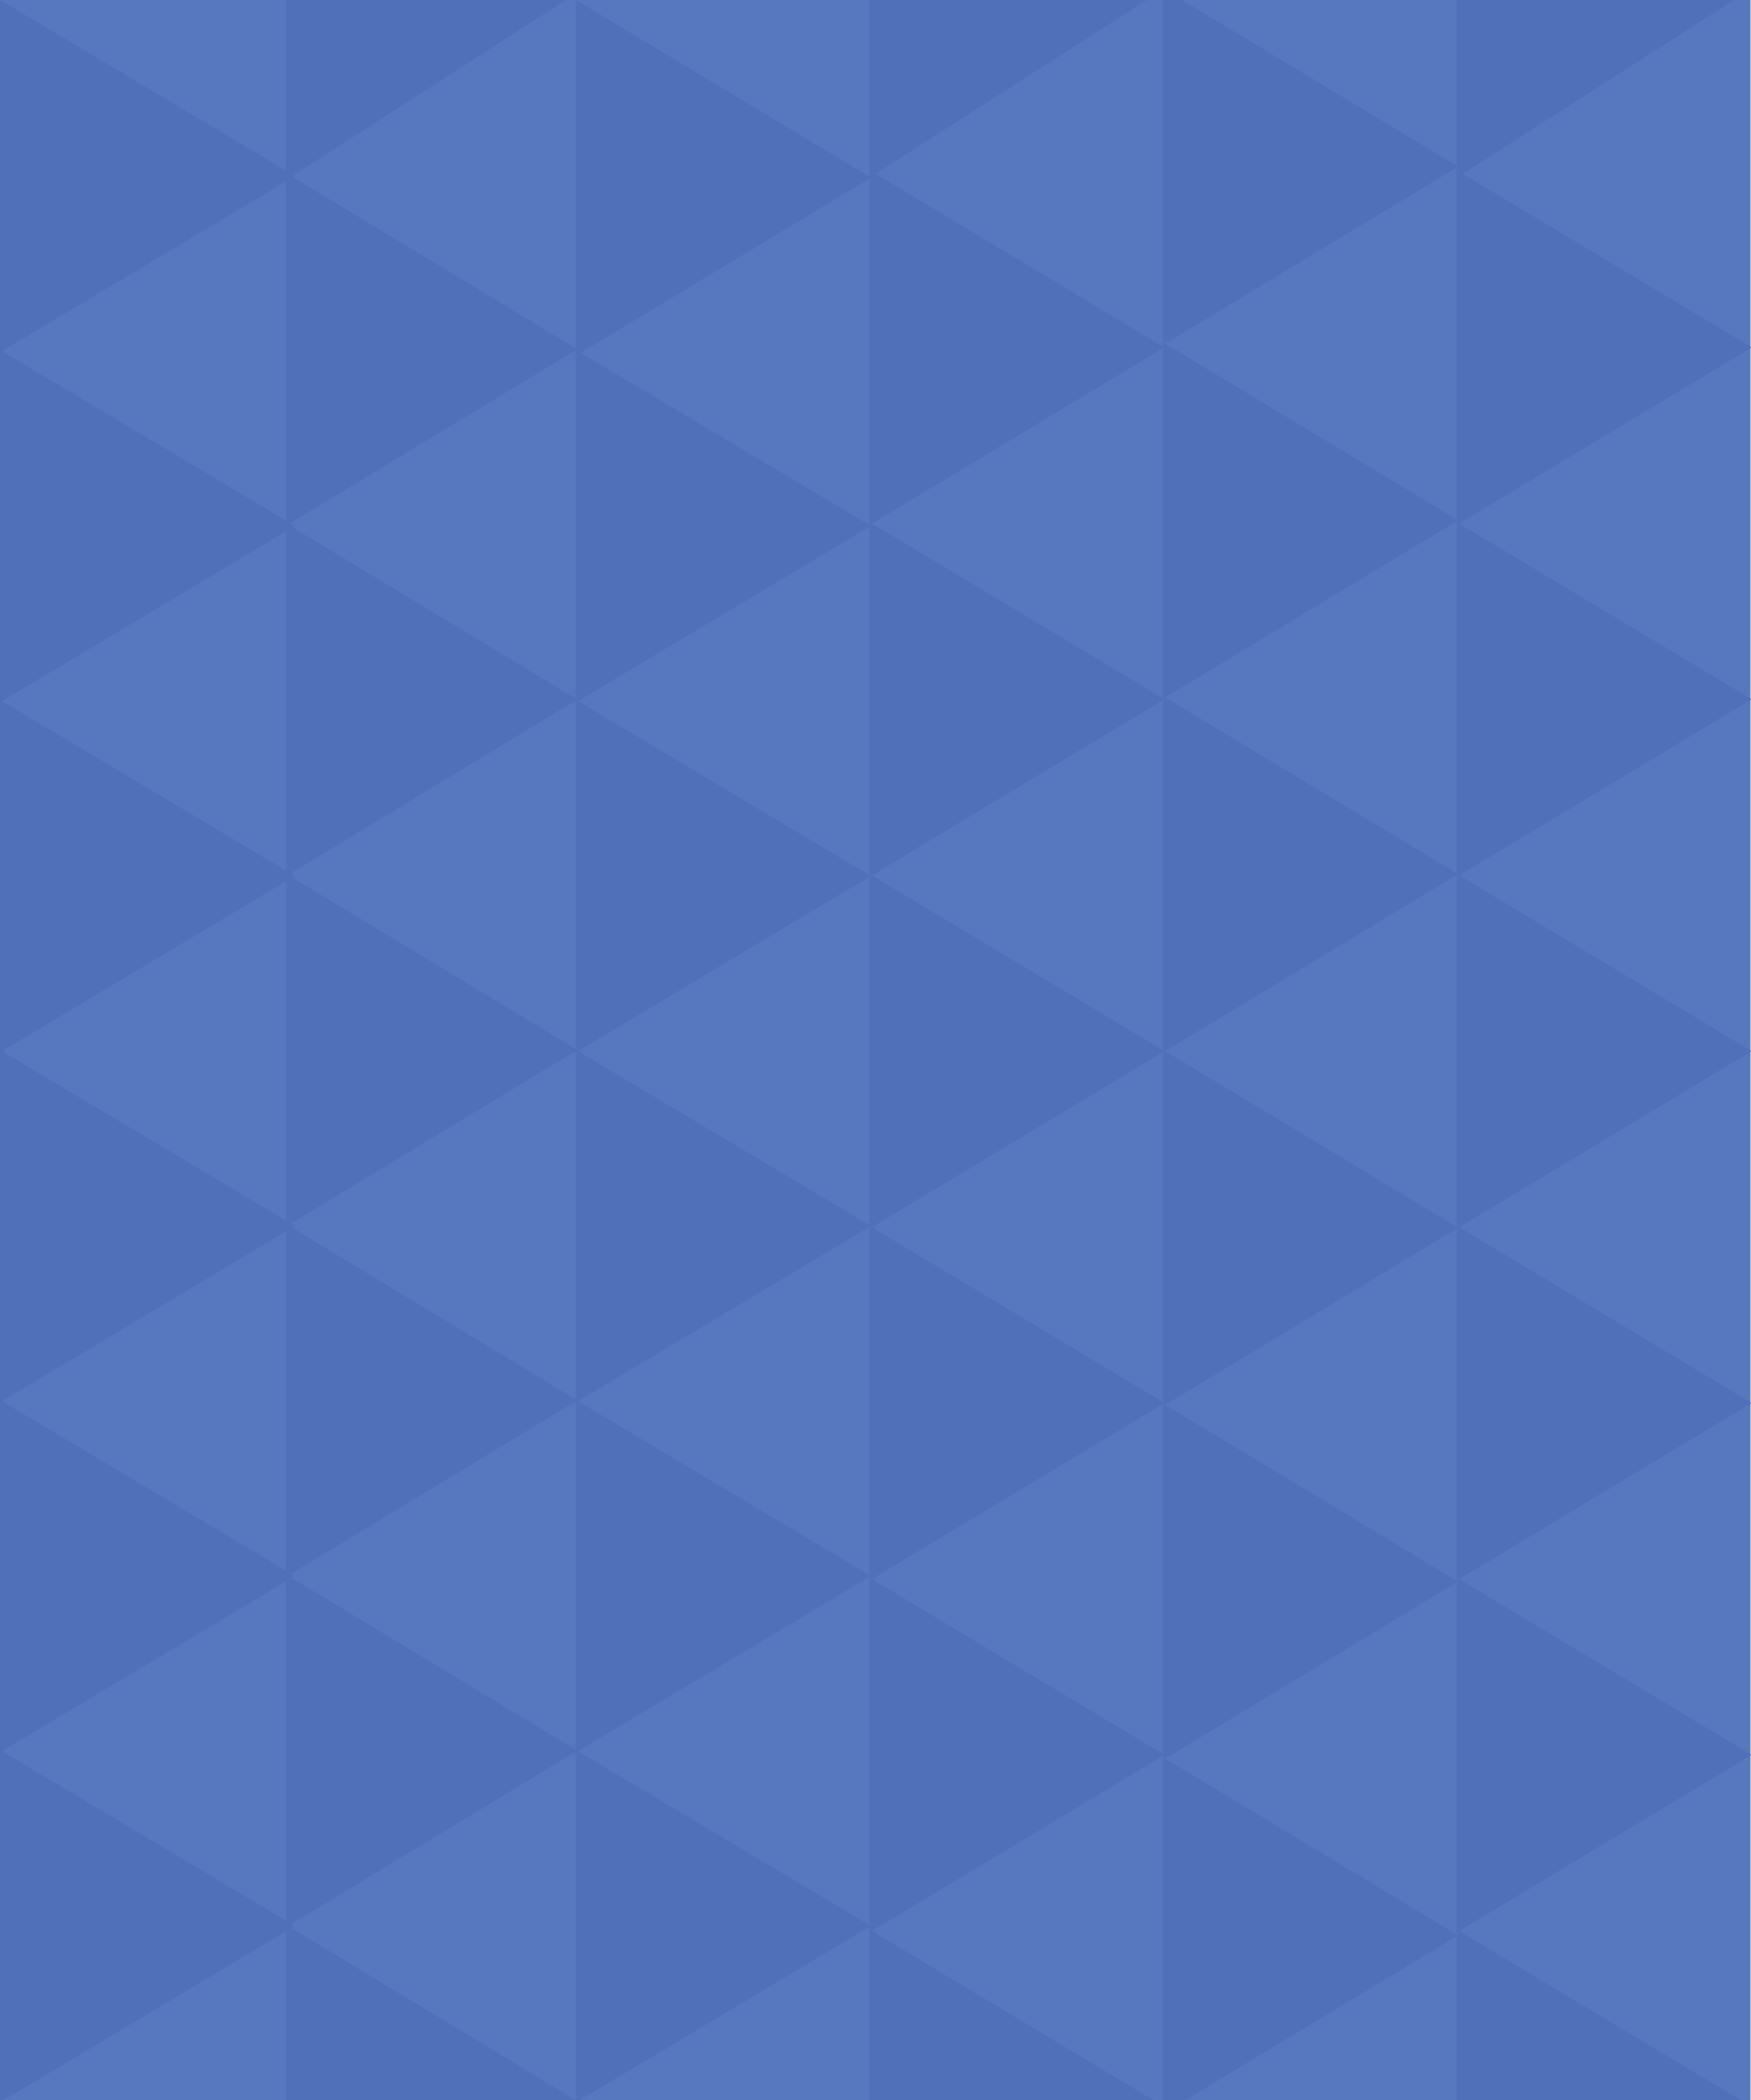
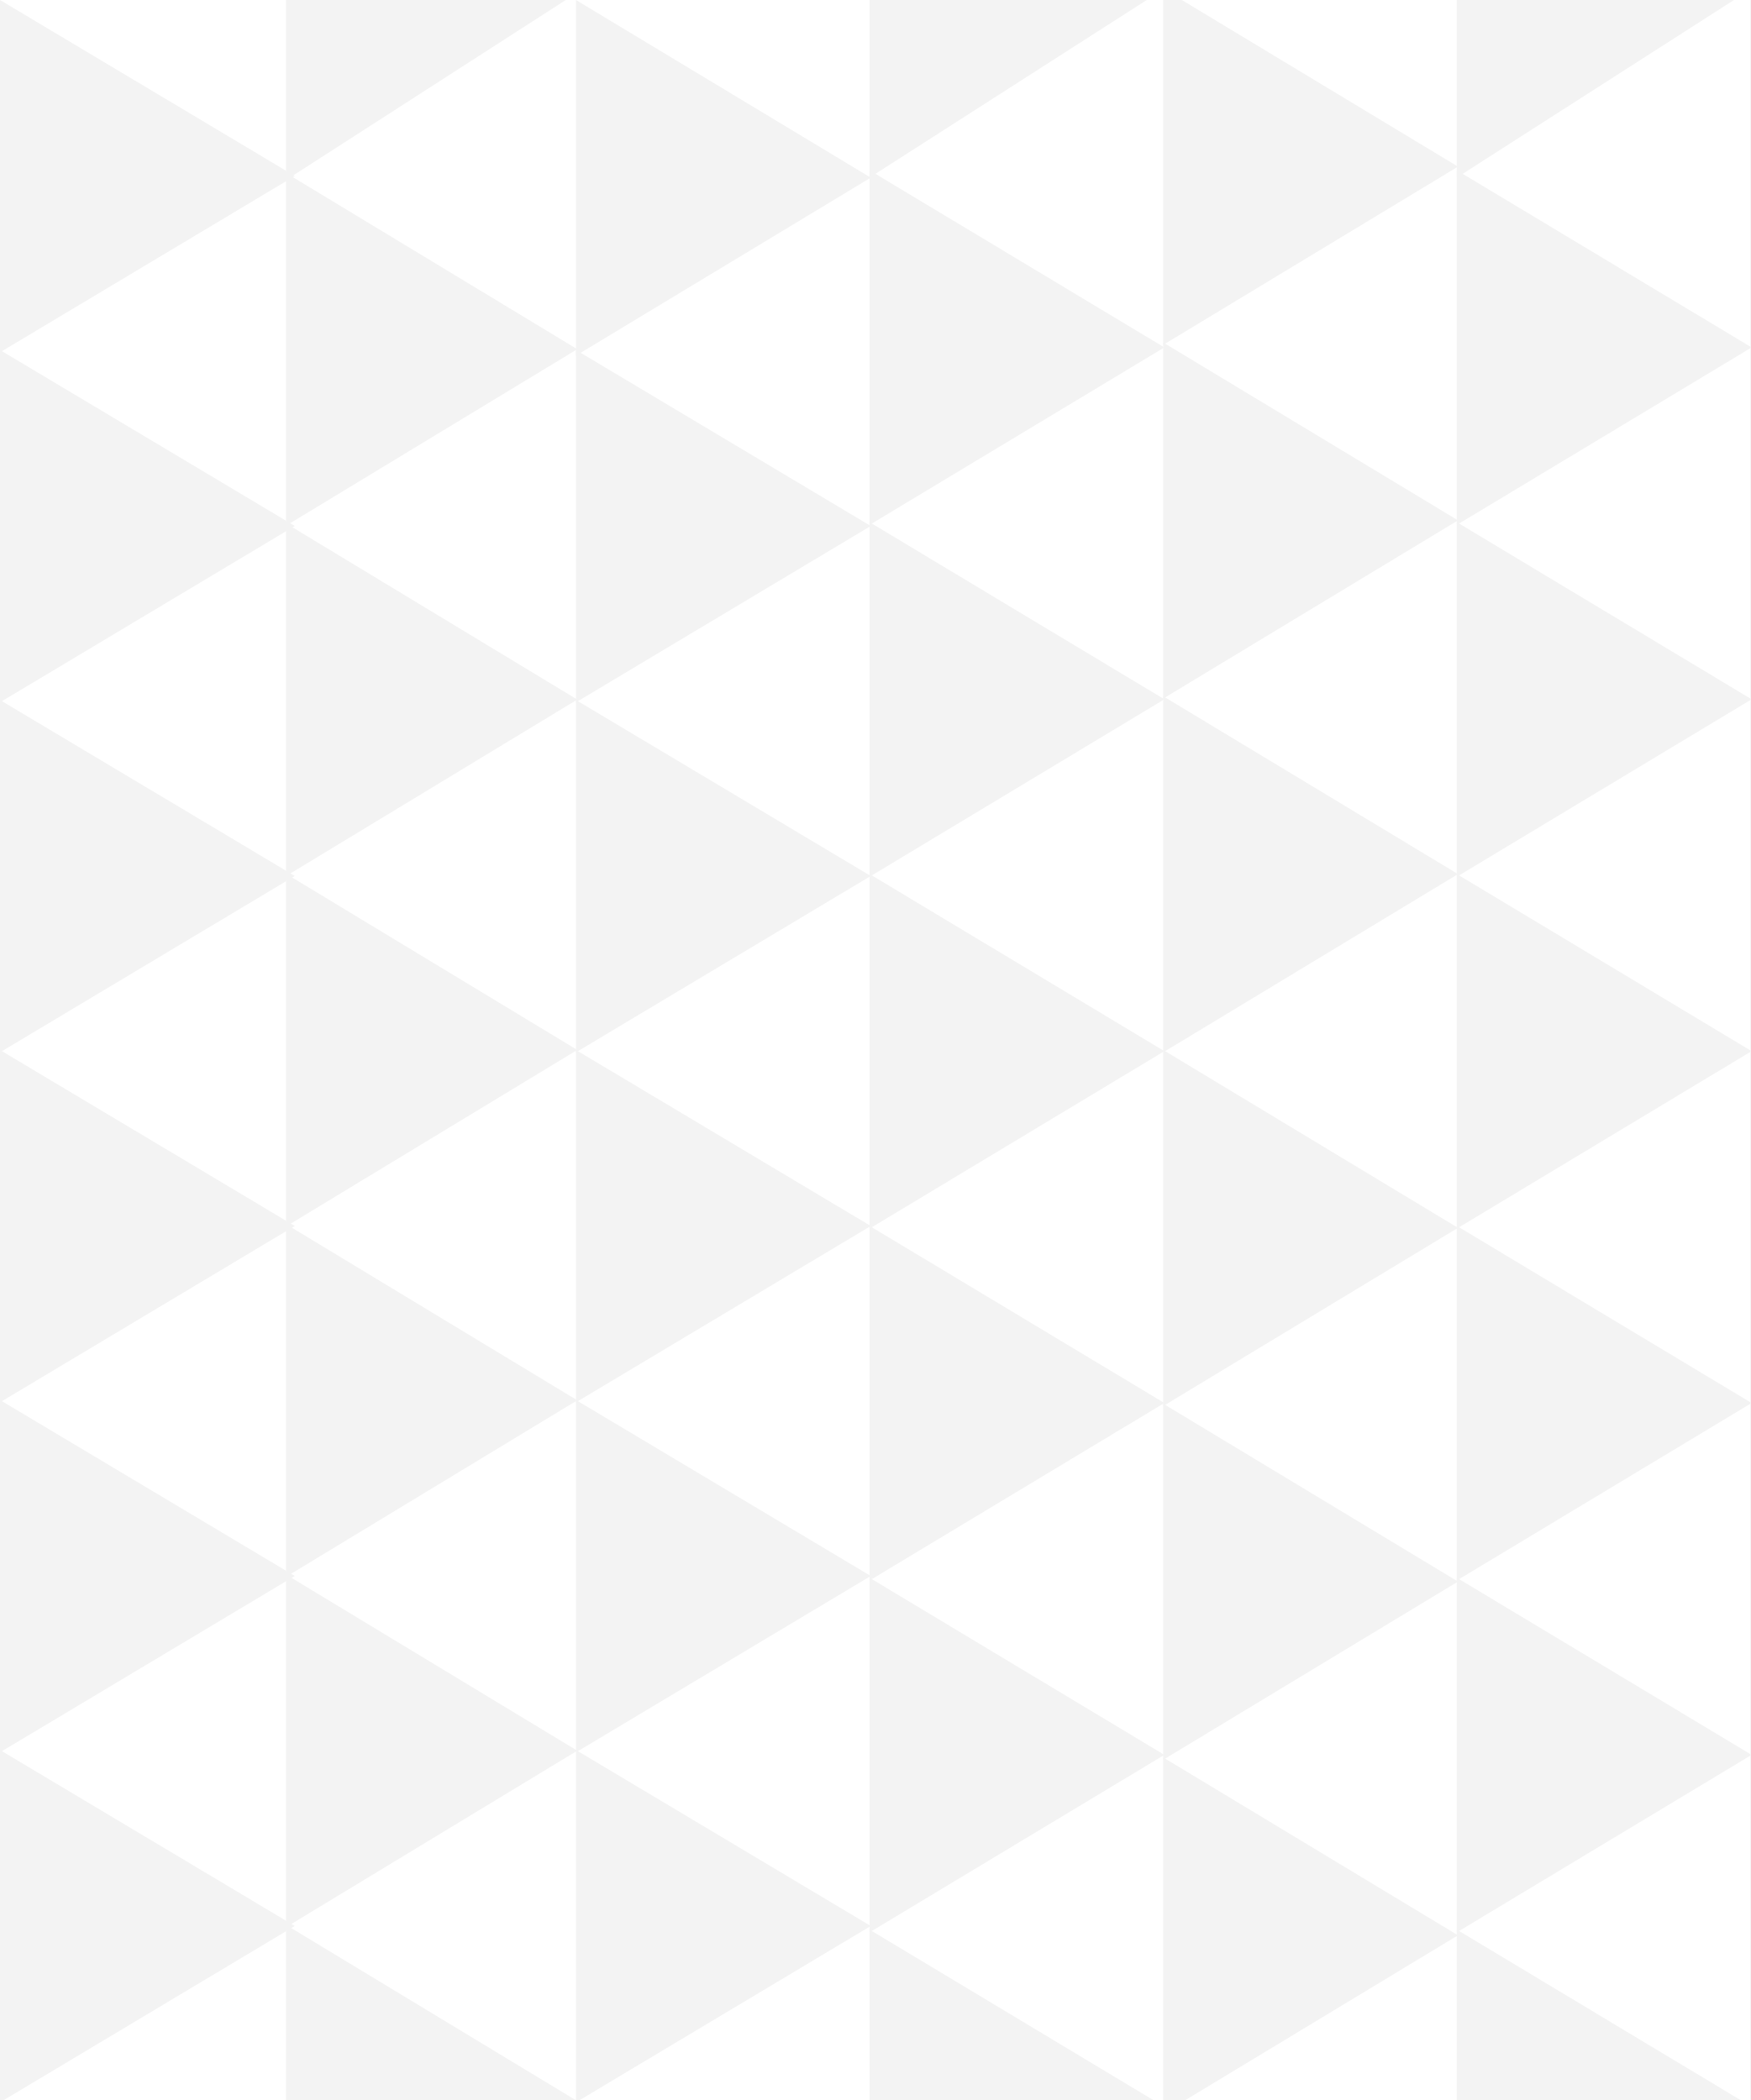
- <svg xmlns="http://www.w3.org/2000/svg" width="155px" height="186px" viewBox="0 0 155 186" version="1.1">
-   <defs />
-   <g id="Page-1" stroke="none" stroke-width="1" fill="none" fill-rule="evenodd">
+ <svg xmlns="http://www.w3.org/2000/svg" version="1.1" id="Layer_1" x="0px" y="0px" width="155px" height="186px" viewBox="0 0 155 186" enable-background="new 0 0 155 186" xml:space="preserve">
+   <g id="Page-1">
    <g id="pattern">
-       <rect id="Rectangle-80" fill="#5678BE" x="0" y="0" width="155" height="187" />
-       <path d="M25.325,77.391 L25.325,108.631 L51.116,92.995 L25.325,77.391" id="Fill-12-Copy-38" fill="#5070B9" />
-       <path d="M25.325,46.358 L25.325,77.597 L51.116,61.961 L25.325,46.358" id="Fill-12-Copy-39" fill="#5070B9" />
-       <path d="M25.325,15.324 L25.325,46.564 L51.116,30.928 L25.325,15.324" id="Fill-12-Copy-40" fill="#5070B9" />
-       <path d="M25.325,15.948 L51.175,-0.692 L25.325,-0.692 L25.325,15.948 L25.325,15.948 Z" id="Fill-12-Copy-41" fill="#5070B9" />
-       <path d="M25.325,139.458 L25.325,170.697 L51.116,155.061 L25.325,139.458" id="Fill-12-Copy-42" fill="#5070B9" />
-       <path d="M25.325,186.095 L51.116,186.095 L25.325,170.491 L25.325,186.095 L25.325,186.095 Z" id="Fill-12-Copy-43" fill="#5070B9" />
-       <path d="M25.325,108.424 L25.325,139.664 L51.116,124.028 L25.325,108.424" id="Fill-12-Copy-44" fill="#5070B9" />
-       <path d="M0,62 L0,93.206 L26.106,77.587 L0,62" id="Fill-12-Copy-29" fill="#5070B9" />
-       <path d="M0,31 L0,62.206 L26.106,46.587 L0,31" id="Fill-12-Copy-30" fill="#5070B9" />
-       <path d="M0,0 L0,31.206 L26.106,15.587 L0,0" id="Fill-12-Copy-33" fill="#5070B9" />
-       <path d="M0,93 L0,124.206 L26.106,108.587 L0,93" id="Fill-12-Copy-34" fill="#5070B9" />
-       <path d="M0,124 L0,155.206 L26.106,139.587 L0,124" id="Fill-12-Copy-45" fill="#5070B9" />
-       <path d="M0,155 L0,186.206 L26.106,170.587 L0,155" id="Fill-12-Copy-46" fill="#5070B9" />
-       <path d="M51,62 L51,93.206 L77.106,77.587 L51,62" id="Fill-12-Copy-47" fill="#5070B9" />
-       <path d="M51,31 L51,62.206 L77.106,46.587 L51,31" id="Fill-12-Copy-48" fill="#5070B9" />
-       <path d="M51,0 L51,31.5 L77.106,15.734 L51,0" id="Fill-12-Copy-49" fill="#5070B9" />
-       <path d="M51,93 L51,124.206 L77.106,108.587 L51,93" id="Fill-12-Copy-50" fill="#5070B9" />
-       <path d="M51,124 L51,155.206 L77.106,139.587 L51,124" id="Fill-12-Copy-51" fill="#5070B9" />
-       <path d="M51,155 L51,186.206 L77.106,170.587 L51,155" id="Fill-12-Copy-52" fill="#5070B9" />
-       <g id="Group" transform="translate(77, -1)" fill="#5070B9">
+       <rect id="Rectangle-80" fill="#FFFFFF" width="155" height="187" />
+       <path id="Fill-12-Copy-38" fill="#F3F3F3" d="M25.325,77.391v31.24l25.792-15.636L25.325,77.391" />
+       <path id="Fill-12-Copy-39" fill="#F3F3F3" d="M25.325,46.357v31.24l25.792-15.636L25.325,46.357" />
+       <path id="Fill-12-Copy-40" fill="#F3F3F3" d="M25.325,15.324v31.24l25.792-15.636L25.325,15.324" />
+       <path id="Fill-12-Copy-41" fill="#F3F3F3" d="M25.325,15.948l25.85-16.64h-25.85V15.948L25.325,15.948z" />
+       <path id="Fill-12-Copy-42" fill="#F3F3F3" d="M25.325,139.457v31.24l25.792-15.636L25.325,139.457" />
+       <path id="Fill-12-Copy-43" fill="#F3F3F3" d="M25.325,186.095h25.792l-25.792-15.604V186.095L25.325,186.095z" />
+       <path id="Fill-12-Copy-44" fill="#F3F3F3" d="M25.325,108.424v31.24l25.792-15.637L25.325,108.424" />
+       <path id="Fill-12-Copy-29" fill="#F3F3F3" d="M0,62v31.206l26.105-15.619L0,62" />
+       <path id="Fill-12-Copy-30" fill="#F3F3F3" d="M0,31v31.206l26.105-15.619L0,31" />
+       <path id="Fill-12-Copy-33" fill="#F3F3F3" d="M0,0v31.206l26.105-15.619L0,0" />
+       <path id="Fill-12-Copy-34" fill="#F3F3F3" d="M0,93v31.206l26.105-15.619L0,93" />
+       <path id="Fill-12-Copy-45" fill="#F3F3F3" d="M0,124v31.206l26.105-15.619L0,124" />
+       <path id="Fill-12-Copy-46" fill="#F3F3F3" d="M0,155v31.206l26.105-15.619L0,155" />
+       <path id="Fill-12-Copy-47" fill="#F3F3F3" d="M51,62v31.206l26.105-15.619L51,62" />
+       <path id="Fill-12-Copy-48" fill="#F3F3F3" d="M51,31v31.206l26.105-15.619L51,31" />
+       <path id="Fill-12-Copy-49" fill="#F3F3F3" d="M51,0v31.5l26.105-15.766L51,0" />
+       <path id="Fill-12-Copy-50" fill="#F3F3F3" d="M51,93v31.206l26.105-15.619L51,93" />
+       <path id="Fill-12-Copy-51" fill="#F3F3F3" d="M51,124v31.206l26.105-15.619L51,124" />
+       <path id="Fill-12-Copy-52" fill="#F3F3F3" d="M51,155v31.206l26.105-15.619L51,155" />
+       <g id="Group" transform="translate(77, -1)">
        <g transform="translate(26, 0)">
-           <path d="M0,62.667 L0,94.206 L26.106,78.42 L0,62.667" id="Fill-12-Copy-47" />
-           <path d="M0,31.336 L0,62.875 L26.106,47.089 L0,31.336" id="Fill-12-Copy-48" />
-           <path d="M0,0.005 L0,31.544 L26.106,15.758 L0,0.005" id="Fill-12-Copy-49" />
-           <path d="M0,93.997 L0,125.536 L26.106,109.75 L0,93.997" id="Fill-12-Copy-50" />
-           <path d="M0,125.328 L0,156.867 L26.106,141.081 L0,125.328" id="Fill-12-Copy-51" />
-           <path d="M0,156.659 L0,188.198 L26.106,172.412 L0,156.659" id="Fill-12-Copy-52" />
+           <path id="Fill-12-Copy-47_1_" fill="#F3F3F3" d="M0,62.667v31.539L26.105,78.42L0,62.667" />
+           <path id="Fill-12-Copy-48_1_" fill="#F3F3F3" d="M0,31.336v31.539l26.105-15.786L0,31.336" />
+           <path id="Fill-12-Copy-49_1_" fill="#F3F3F3" d="M0,0.005v31.539l26.105-15.786L0,0.005" />
+           <path id="Fill-12-Copy-50_1_" fill="#F3F3F3" d="M0,93.998v31.539l26.105-15.786L0,93.998" />
+           <path id="Fill-12-Copy-51_1_" fill="#F3F3F3" d="M0,125.328v31.539l26.105-15.786L0,125.328" />
+           <path id="Fill-12-Copy-52_1_" fill="#F3F3F3" d="M0,156.658v31.539l26.105-15.785L0,156.658" />
        </g>
-         <path d="M0,78.415 L0,109.821 L26.106,94.102 L0,78.415" id="Fill-12-Copy-38" />
-         <path d="M0,47.25 L0,78.656 L26.106,62.937 L0,47.25" id="Fill-12-Copy-39" />
-         <path d="M0,16.085 L0,47.491 L26.106,31.772 L0,16.085" id="Fill-12-Copy-40" />
-         <path d="M0,16.729 L26.106,2.54902215e-07 L0,0 L0,16.729 L0,16.729 Z" id="Fill-12-Copy-41" />
-         <path d="M0,140.745 L0,172.151 L26.106,156.431 L0,140.745" id="Fill-12-Copy-42" />
-         <path d="M0,187.596 L26.106,187.596 L0,171.91 L0,187.596 L0,187.596 Z" id="Fill-12-Copy-43" />
-         <path d="M0,109.58 L0,140.986 L26.106,125.266 L0,109.58" id="Fill-12-Copy-44" />
-         <path d="M52,78.415 L52,109.821 L78.106,94.102 L52,78.415" id="Fill-12-Copy-38" />
-         <path d="M52,47.25 L52,78.656 L78.106,62.937 L52,47.25" id="Fill-12-Copy-39" />
-         <path d="M52,16.085 L52,47.491 L78.106,31.772 L52,16.085" id="Fill-12-Copy-40" />
-         <path d="M52,16.729 L78.106,2.54902215e-07 L52,0 L52,16.729 L52,16.729 Z" id="Fill-12-Copy-41" />
-         <path d="M52,140.745 L52,172.151 L78.106,156.431 L52,140.745" id="Fill-12-Copy-42" />
-         <path d="M52,187.596 L78.106,187.596 L52,171.91 L52,187.596 L52,187.596 Z" id="Fill-12-Copy-43" />
-         <path d="M52,109.58 L52,140.986 L78.106,125.266 L52,109.58" id="Fill-12-Copy-44" />
+         <path id="Fill-12-Copy-38_1_" fill="#F3F3F3" d="M0,78.415v31.405l26.105-15.719L0,78.415" />
+         <path id="Fill-12-Copy-39_1_" fill="#F3F3F3" d="M0,47.25v31.406l26.105-15.719L0,47.25" />
+         <path id="Fill-12-Copy-40_1_" fill="#F3F3F3" d="M0,16.085v31.406l26.105-15.719L0,16.085" />
+         <path id="Fill-12-Copy-41_1_" fill="#F3F3F3" d="M0,16.729L26.105,0H0V16.729L0,16.729z" />
+         <path id="Fill-12-Copy-42_1_" fill="#F3F3F3" d="M0,140.744v31.406l26.105-15.719L0,140.744" />
+         <path id="Fill-12-Copy-43_1_" fill="#F3F3F3" d="M0,187.596h26.105L0,171.91V187.596L0,187.596z" />
+         <path id="Fill-12-Copy-44_1_" fill="#F3F3F3" d="M0,109.58v31.406l26.105-15.72L0,109.58" />
+         <path id="Fill-12-Copy-38_2_" fill="#F3F3F3" d="M52,78.415v31.405l26.105-15.719L52,78.415" />
+         <path id="Fill-12-Copy-39_2_" fill="#F3F3F3" d="M52,47.25v31.406l26.105-15.719L52,47.25" />
+         <path id="Fill-12-Copy-40_2_" fill="#F3F3F3" d="M52,16.085v31.406l26.105-15.719L52,16.085" />
+         <path id="Fill-12-Copy-41_2_" fill="#F3F3F3" d="M52,16.729L78.105,0H52V16.729L52,16.729z" />
+         <path id="Fill-12-Copy-42_2_" fill="#F3F3F3" d="M52,140.744v31.406l26.105-15.719L52,140.744" />
+         <path id="Fill-12-Copy-43_2_" fill="#F3F3F3" d="M52,187.596h26.105L52,171.91V187.596L52,187.596z" />
+         <path id="Fill-12-Copy-44_2_" fill="#F3F3F3" d="M52,109.58v31.406l26.105-15.72L52,109.58" />
      </g>
    </g>
  </g>
</svg>
